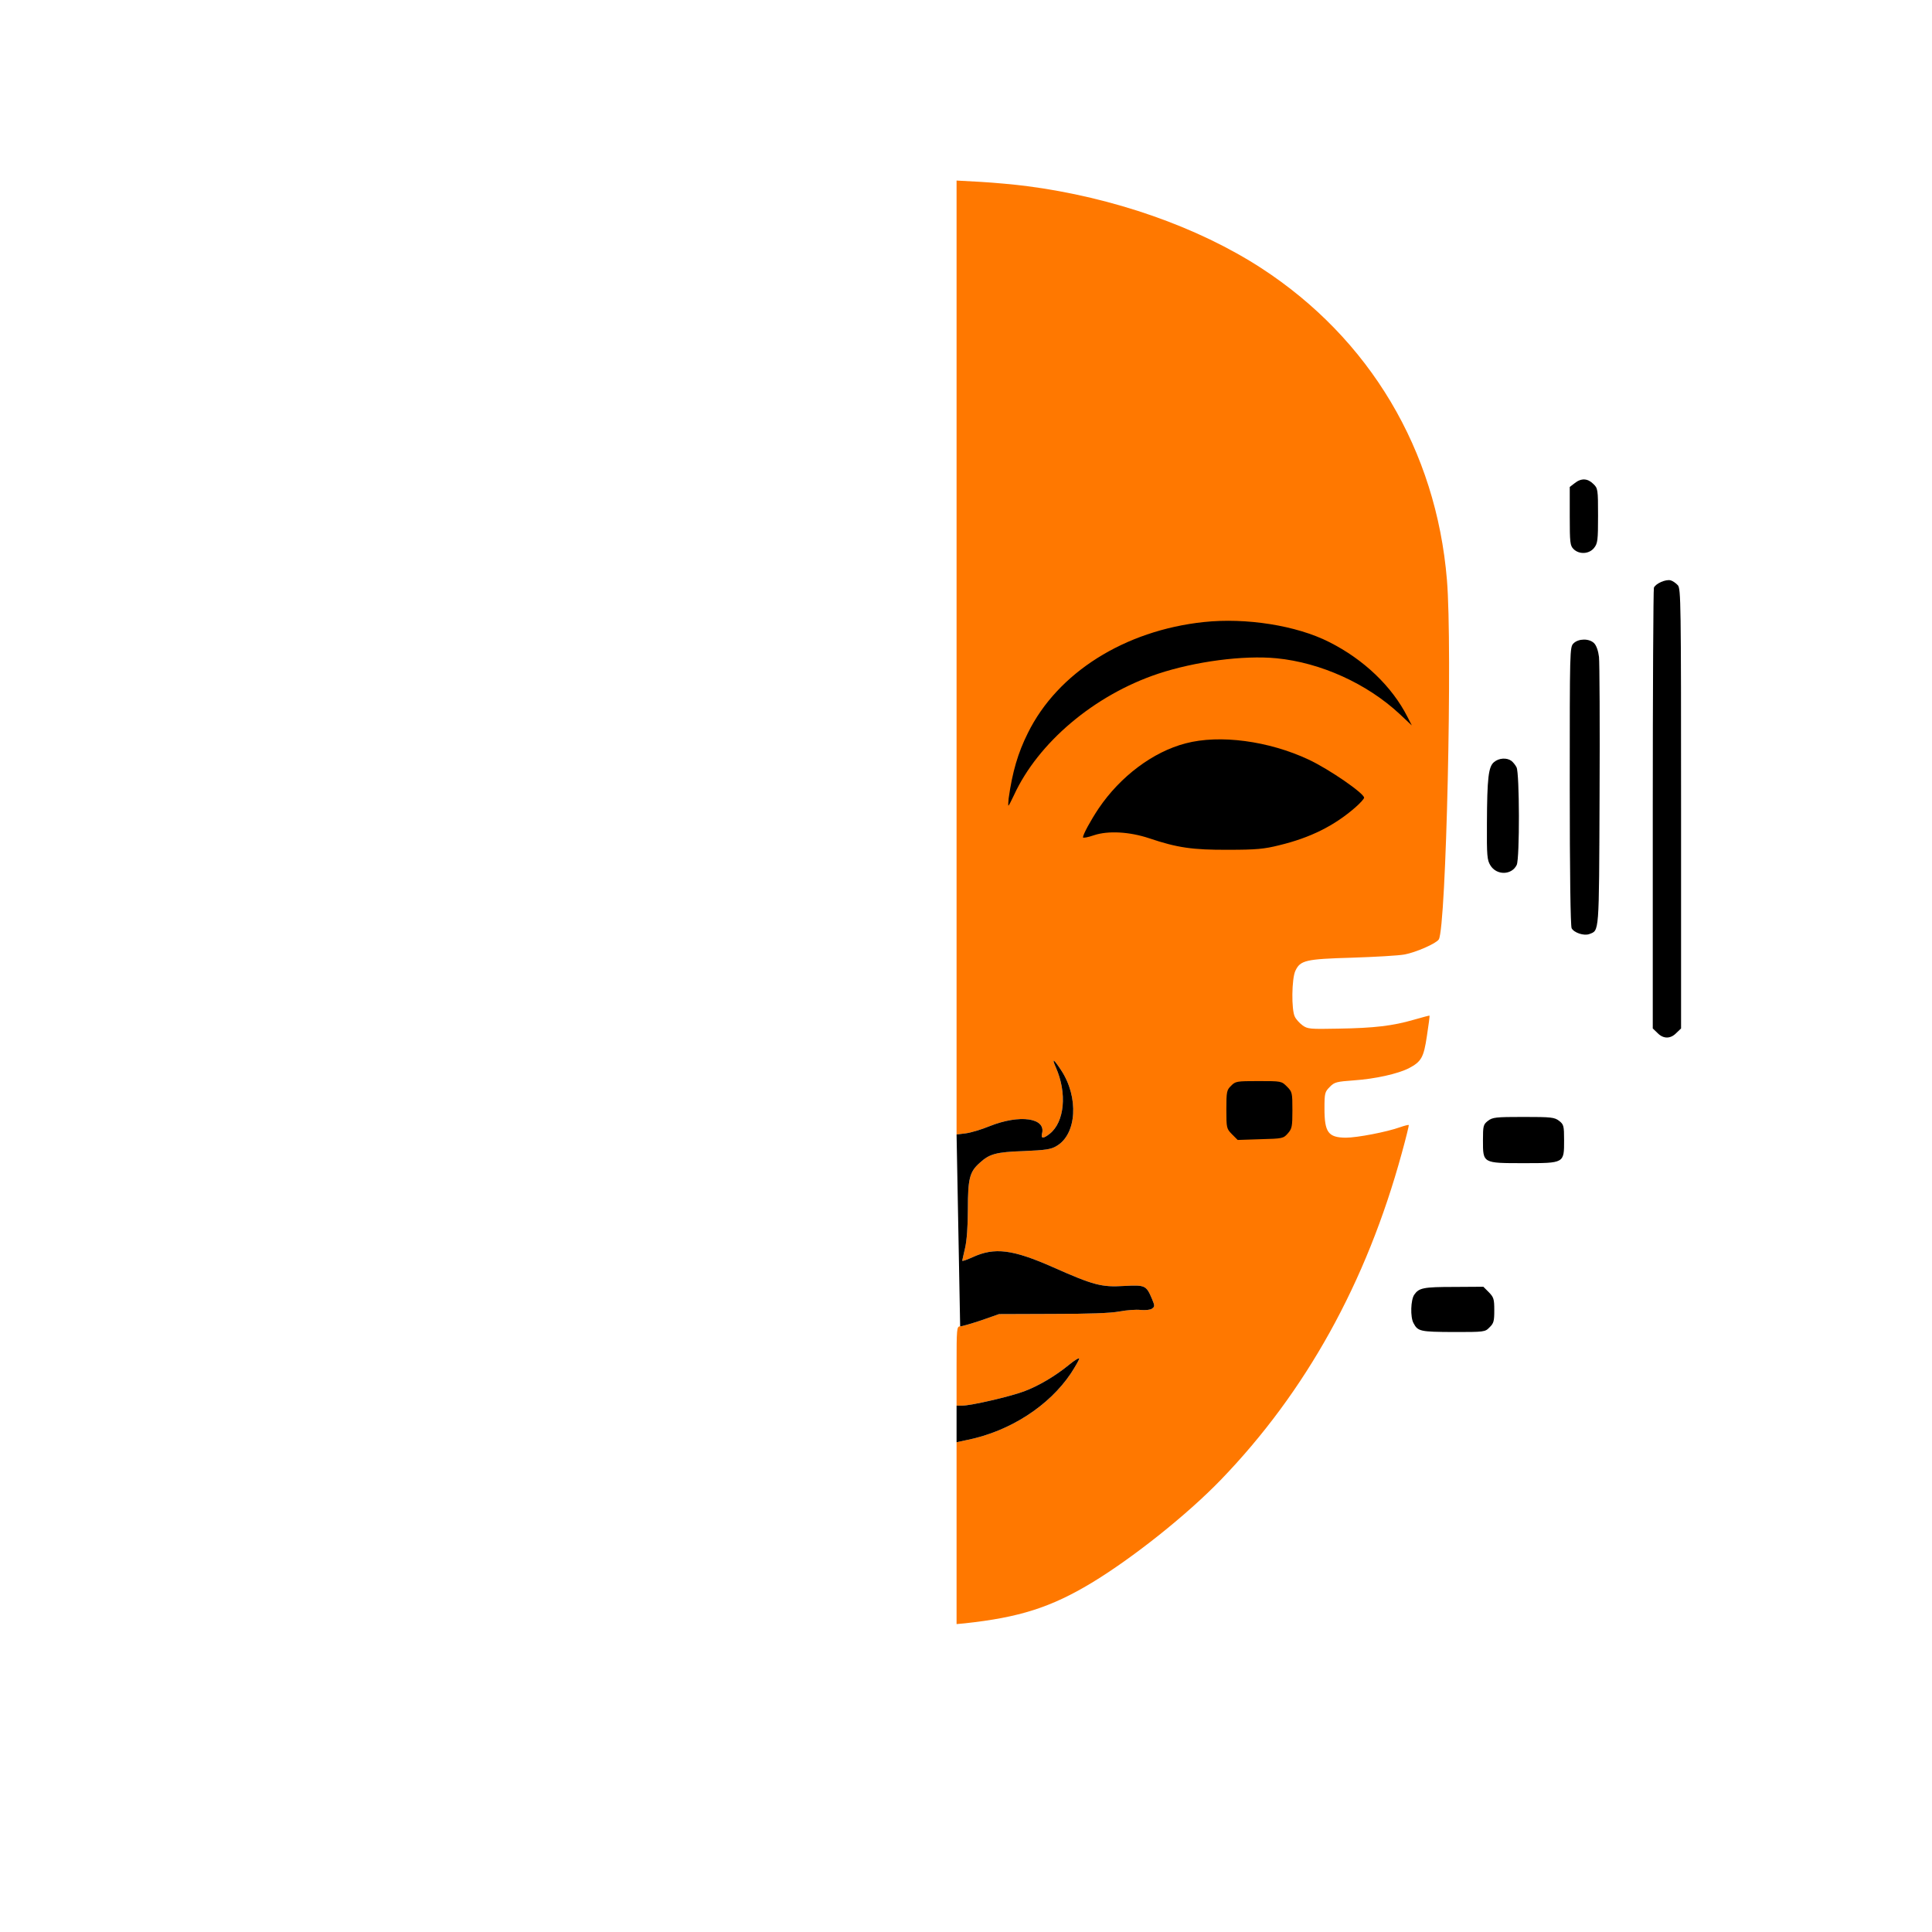
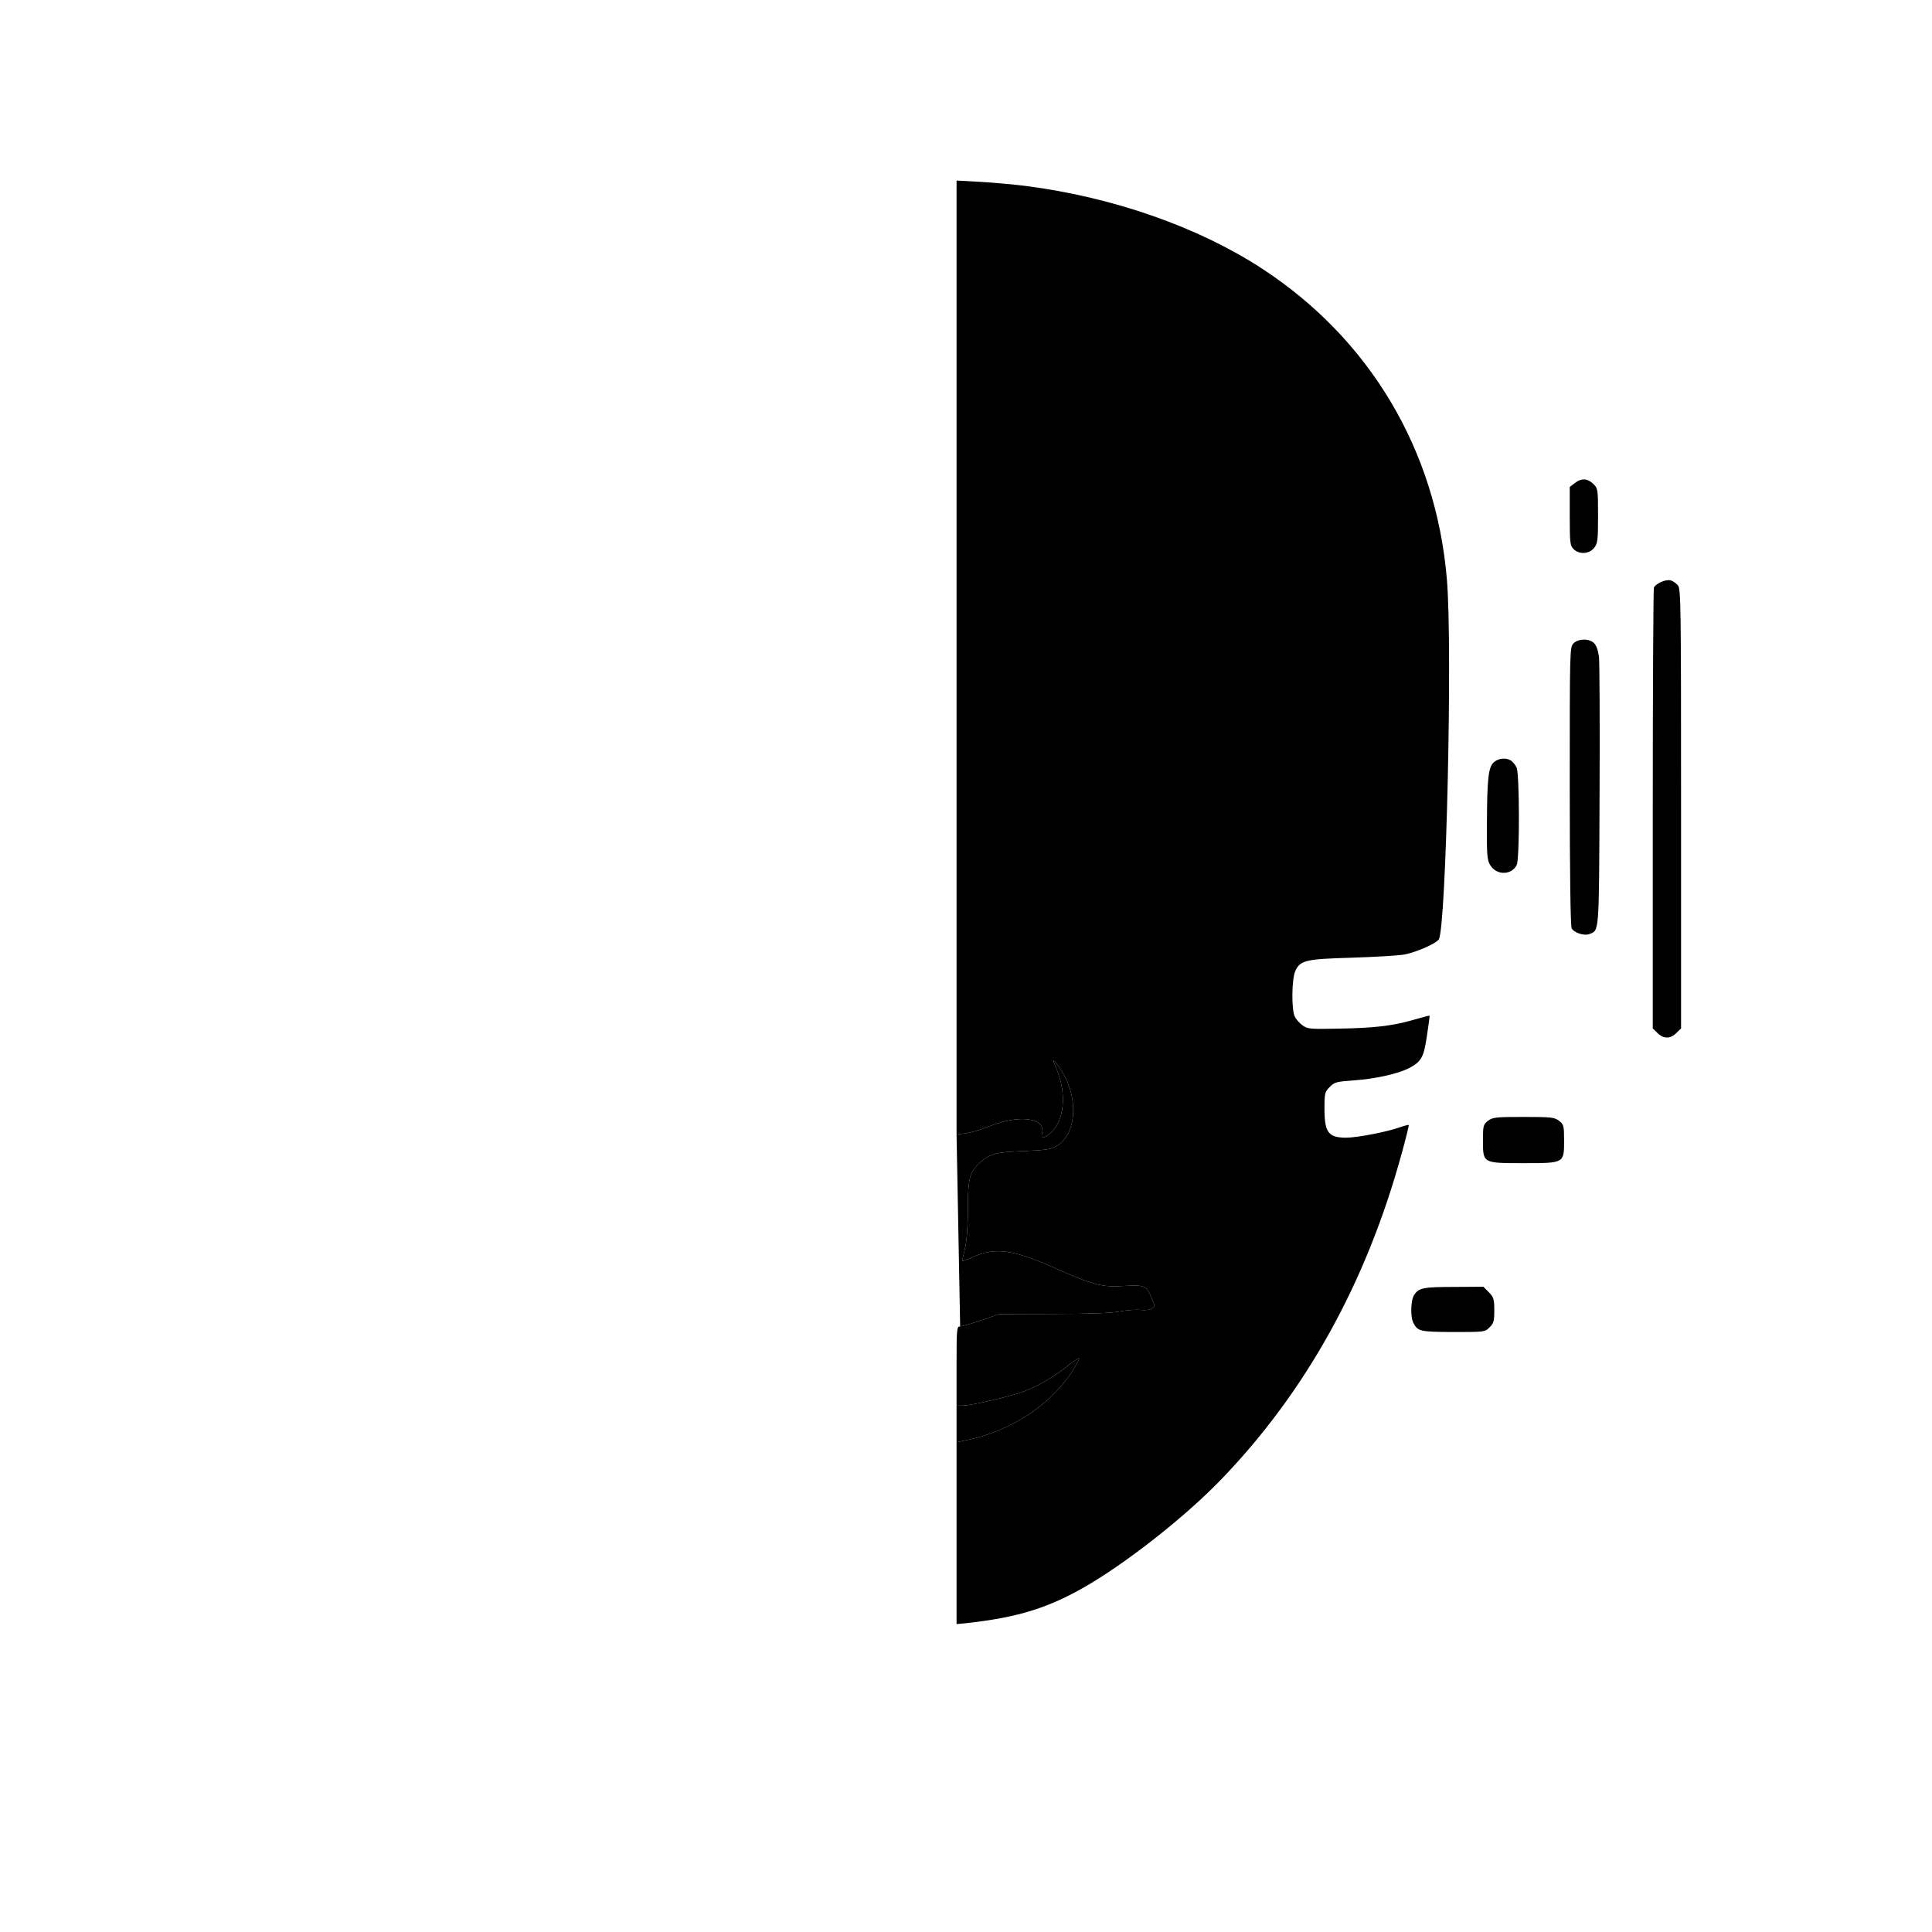
<svg xmlns="http://www.w3.org/2000/svg" viewBox="0 0 1024 1024" class="vallia-logo w-full h-auto">
  <style>
- 				.s0 { fill: #ff7800; } 
+ 				.s0 { fill: #000000; } 
				.s1 { fill: currentColor; } 
				#vallia-glitch {

				  transform-origin: center;
				}
			  </style>
  <g id="vallia-glitch">
    <animateTransform attributeName="transform" type="scale" values="0.97;1.03;0.97" dur="6s" repeatCount="indefinite" additive="sum" />
    <animateTransform attributeName="transform" type="translate" values="0 0;8 -6;-10 4;6 -8;-3 6;0 0" keyTimes="0;0.1;0.2;0.3;0.4;1" dur="0.3s" begin="15s;30s;45s" repeatCount="1" additive="sum" />
    <animateTransform attributeName="transform" type="rotate" values="0;4;-3;5;-2;0" keyTimes="0;0.1;0.2;0.3;0.4;1" dur="0.3s" begin="15s;30s;45s" repeatCount="1" additive="sum" />
    <animate attributeName="opacity" values="1;1;0" keyTimes="0;0.5;1" dur="0.9s" begin="15.3s;30.3s;45.3s" repeatCount="1" />
    <animateTransform attributeName="transform" type="scale" values="1;1;0.3" keyTimes="0;0.5;1" dur="0.9s" begin="15.3s;30.3s;45.3s" repeatCount="1" additive="sum" />
    <animateTransform attributeName="transform" type="translate" values="0 0;0 0;100 -70" keyTimes="0;0.5;1" dur="0.9s" begin="15.3s;30.3s;45.3s" repeatCount="1" additive="sum" />
    <animateTransform attributeName="transform" type="rotate" values="0;0;180" keyTimes="0;0.5;1" dur="0.9s" begin="15.3s;30.3s;45.3s" repeatCount="1" additive="sum" />
    <animate attributeName="opacity" values="0;1" dur="0.6s" begin="16.2s;31.2s;46.2s" repeatCount="1" calcMode="spline" keySplines="0.2 0 0.4 1" />
    <animateTransform attributeName="transform" type="scale" values="0.3;1" dur="0.6s" begin="16.2s;31.2s;46.2s" repeatCount="1" calcMode="spline" keySplines="0.2 0 0.4 1" additive="sum" />
    <animateTransform attributeName="transform" type="translate" values="100 -70;0 0" dur="0.6s" begin="16.2s;31.2s;46.2s" repeatCount="1" calcMode="spline" keySplines="0.2 0 0.4 1" additive="sum" />
    <animateTransform attributeName="transform" type="rotate" values="180;0" dur="0.6s" begin="16.2s;31.2s;46.2s" repeatCount="1" calcMode="spline" keySplines="0.2 0 0.4 1" additive="sum" />
    <path id="Layer5" class="s0" d="m544 98.6c46.1 6 90.7 21.6 124.5 43.5 57.5 37.4 92.7 96.5 98.4 165.2 3 35.7-0.4 184.2-4.3 190.6-1.4 2.2-12.2 6.9-18.2 8-3.2 0.6-15.8 1.3-27.9 1.7-24.5 0.7-27.3 1.4-29.9 6.9-2 4.1-2.2 20.8-0.3 24.4 0.6 1.3 2.5 3.4 4 4.5 2.7 2 3.9 2.1 19 1.8 19.2-0.3 29-1.5 40-4.7 4.5-1.3 8.3-2.3 8.4-2.2 0.1 0.2-0.5 5-1.4 10.7-1.7 11.6-3 13.7-9.6 17.2-6 3-17.7 5.6-28.9 6.4-9.4 0.7-10.5 0.9-13 3.5-2.6 2.6-2.8 3.3-2.8 11.4 0 12.7 2 15.4 11.3 15.5 5.9 0 21.7-3 28.9-5.6 2.3-0.8 4.3-1.3 4.5-1.1 0.1 0.2-1.5 6.9-3.7 14.8-18.8 68.8-50.9 126.6-96 173.3-17.9 18.5-46.5 41.3-68.5 54.6-21.6 13-38.4 18.3-67.2 21.4l-4.3 0.4v-48.2-48.2l6.1-1.3c22.3-4.6 43-18 54.5-35.2 2.4-3.7 4.4-7.2 4.4-7.8 0-0.6-2.4 0.8-5.3 3.2-7.3 6-16.3 11.3-23.8 14.1-7.4 2.8-28.2 7.6-32.8 7.6h-3.1v-21c0-19.8 0.1-21 1.9-21 1 0 6.1-1.5 11.2-3.2l9.4-3.3 28.5-0.1c19.1 0 30.8-0.4 35.3-1.3 3.8-0.7 8.9-1.1 11.3-0.8 2.6 0.2 5 0 6-0.7 1.5-1.1 1.5-1.5 0-5.1-3.1-7.3-3.6-7.5-15-6.9-11.7 0.7-16-0.4-37.6-10-21.3-9.4-30.8-10.6-42.4-5.3-3.1 1.4-5.6 2.3-5.6 1.9 0.1-0.4 0.7-3.4 1.5-6.7 0.9-3.8 1.5-11.4 1.5-20.8 0-15.9 0.9-19.6 6.2-24.3 5.2-4.8 8.7-5.8 23.3-6.3 11.7-0.5 14.6-0.9 17.5-2.7 10.7-6.2 11.9-25.8 2.4-40.2-4-6.1-5.1-6.7-2.8-1.5 6.1 13.7 4.6 29-3.2 35.2-3.4 2.7-4.8 2.7-4.1-0.1 2.2-8.3-11.8-10.3-27.8-3.9-4.4 1.8-10.1 3.5-12.7 3.8l-4.8 0.6v-252.8-252.8l12.8 0.7c7 0.4 17.9 1.4 24.2 2.2z" />
    <path id="Layer4" class="s1" d="m507 764.4l6.1-1.3c22.3-4.6 43-18 54.5-35.2 2.4-3.7 4.4-7.2 4.4-7.8 0-0.6-2.4 0.8-5.3 3.2-7.3 6-16.3 11.3-23.8 14.1-7.4 2.8-28.2 7.6-32.8 7.6h-3.1m1.9-42c1 0 6.1-1.5 11.2-3.2l9.4-3.3 28.5-0.1c19.1 0 30.8-0.4 35.3-1.3 3.8-0.7 8.9-1.1 11.3-0.8 2.6 0.2 5 0 6-0.7 1.5-1.1 1.5-1.5 0-5.1-3.1-7.3-3.6-7.5-15-6.9-11.7 0.7-16-0.4-37.6-10-21.3-9.4-30.8-10.6-42.4-5.3-3.1 1.4-5.6 2.3-5.6 1.9 0.1-0.4 0.7-3.4 1.5-6.7 0.9-3.8 1.5-11.4 1.5-20.8 0-15.9 0.9-19.6 6.2-24.3 5.2-4.8 8.7-5.8 23.3-6.3 11.7-0.5 14.6-0.9 17.5-2.7 10.7-6.2 11.9-25.8 2.4-40.2-4-6.1-5.1-6.7-2.8-1.5 6.1 13.7 4.6 29-3.2 35.2-3.4 2.7-4.8 2.7-4.1-0.1 2.2-8.3-11.8-10.3-27.8-3.9-4.4 1.8-10.1 3.5-12.7 3.8l-4.8 0.6" />
    <path id="Layer3" class="s1" d="m844.5 256.5c2.4 2.3 2.5 2.9 2.5 16.8 0 13.1-0.2 14.7-2.1 17.1-2.6 3.3-7.9 3.6-10.9 0.6-1.8-1.8-2-3.3-2-17.4v-15.5l2.6-2c3.5-2.8 6.9-2.6 9.9 0.4zm44.8 53.7c1.6 1.9 1.7 9 1.7 118.5v116.4l-2.5 2.4c-3.1 3.2-6.9 3.2-10 0l-2.5-2.4v-116c0-63.8 0.3-116.7 0.6-117.6 0.9-2.2 6.3-4.6 8.9-3.9 1.1 0.3 2.8 1.5 3.8 2.6zm-44.4 30.7c1.2 1.2 2.2 4 2.6 7.3 0.3 2.9 0.5 36.2 0.3 73.9-0.3 73.9-0.1 70.9-5.5 73-2.8 1-8-0.7-9.3-3.1-0.6-1.2-1-29.4-1-75.4 0-72.3 0-73.6 2-75.6 2.6-2.6 8.3-2.7 10.9-0.1zm-43.8 62.4c0.9 0.7 2.1 2.2 2.7 3.4 1.6 3 1.7 48.2 0.1 51.7-2.6 5.5-10.7 5.7-14 0.2-1.7-2.8-1.9-5.1-1.8-22.1 0.1-24.2 0.8-30.2 3.8-32.6 2.6-2.2 6.8-2.4 9.2-0.6zm25.3 190.8c2.4 1.9 2.6 2.6 2.6 10.3 0 12.2 0.2 12.1-21.5 12.1-21.7 0-21.5 0.1-21.5-12.1 0-7.7 0.2-8.4 2.6-10.3 2.5-1.9 4-2.1 18.9-2.1 14.9 0 16.4 0.2 18.9 2.1zm-37.3 90.8c2.6 2.7 2.9 3.6 2.9 9.6 0 5.7-0.3 6.9-2.5 9-2.4 2.5-2.7 2.5-19.2 2.5-17.5-0.1-18.8-0.3-21.1-4.7-1.8-3.2-1.5-12.4 0.4-15.1 2.5-3.6 4.8-4.1 21.2-4.1l15.4-0.1z" />
    <path id="Layer2" class="s1" d="m638 329.7c-41.9 4.5-77.4 26.8-93.2 58.8-5.3 10.6-8.2 20.6-10.2 34.7-0.2 2.1-0.3 3.8-0.1 3.8 0.2 0 1.5-2.5 2.9-5.5 12.8-27.9 42.6-53.1 76.4-64.4 19.6-6.5 45.2-9.9 62.8-8.2 23.4 2.3 47.9 13.4 65.2 29.5l6.5 6.1-2.3-4.5c-8.2-16.2-23.2-30.5-41.5-39.7-17.3-8.8-44.1-13-66.5-10.6z" />
    <path id="Layer1" class="s1" d="m628.4 394c-17.3 4.5-34.6 17.5-46.1 34.5-4.2 6.3-8.3 13.8-8.3 15.3 0 0.5 2.6 0 5.8-1.1 7.5-2.5 18.8-1.9 29.3 1.6 14.8 5 23 6.2 41.9 6.1 14.8 0 19-0.4 27-2.4 16.6-4 29.3-10.4 40.4-20.1 2.5-2.2 4.6-4.5 4.6-5.1 0-2.3-18.5-15.1-29.4-20.2-21.1-9.9-47.1-13.4-65.2-8.6z" />
    <path class="s1" d="m652.5 575.5c-2.3 2.2-2.5 3.1-2.5 12.5 0 10 0.1 10.2 3 13.2l3 3 12.1-0.4c11.8-0.3 12.1-0.4 14.5-3.1 2.2-2.5 2.4-3.7 2.4-12.3 0-9.2-0.1-9.7-2.9-12.5-2.9-2.9-3-2.9-15.1-2.9-11.5 0-12.2 0.1-14.5 2.5z" />
  </g>
</svg>
